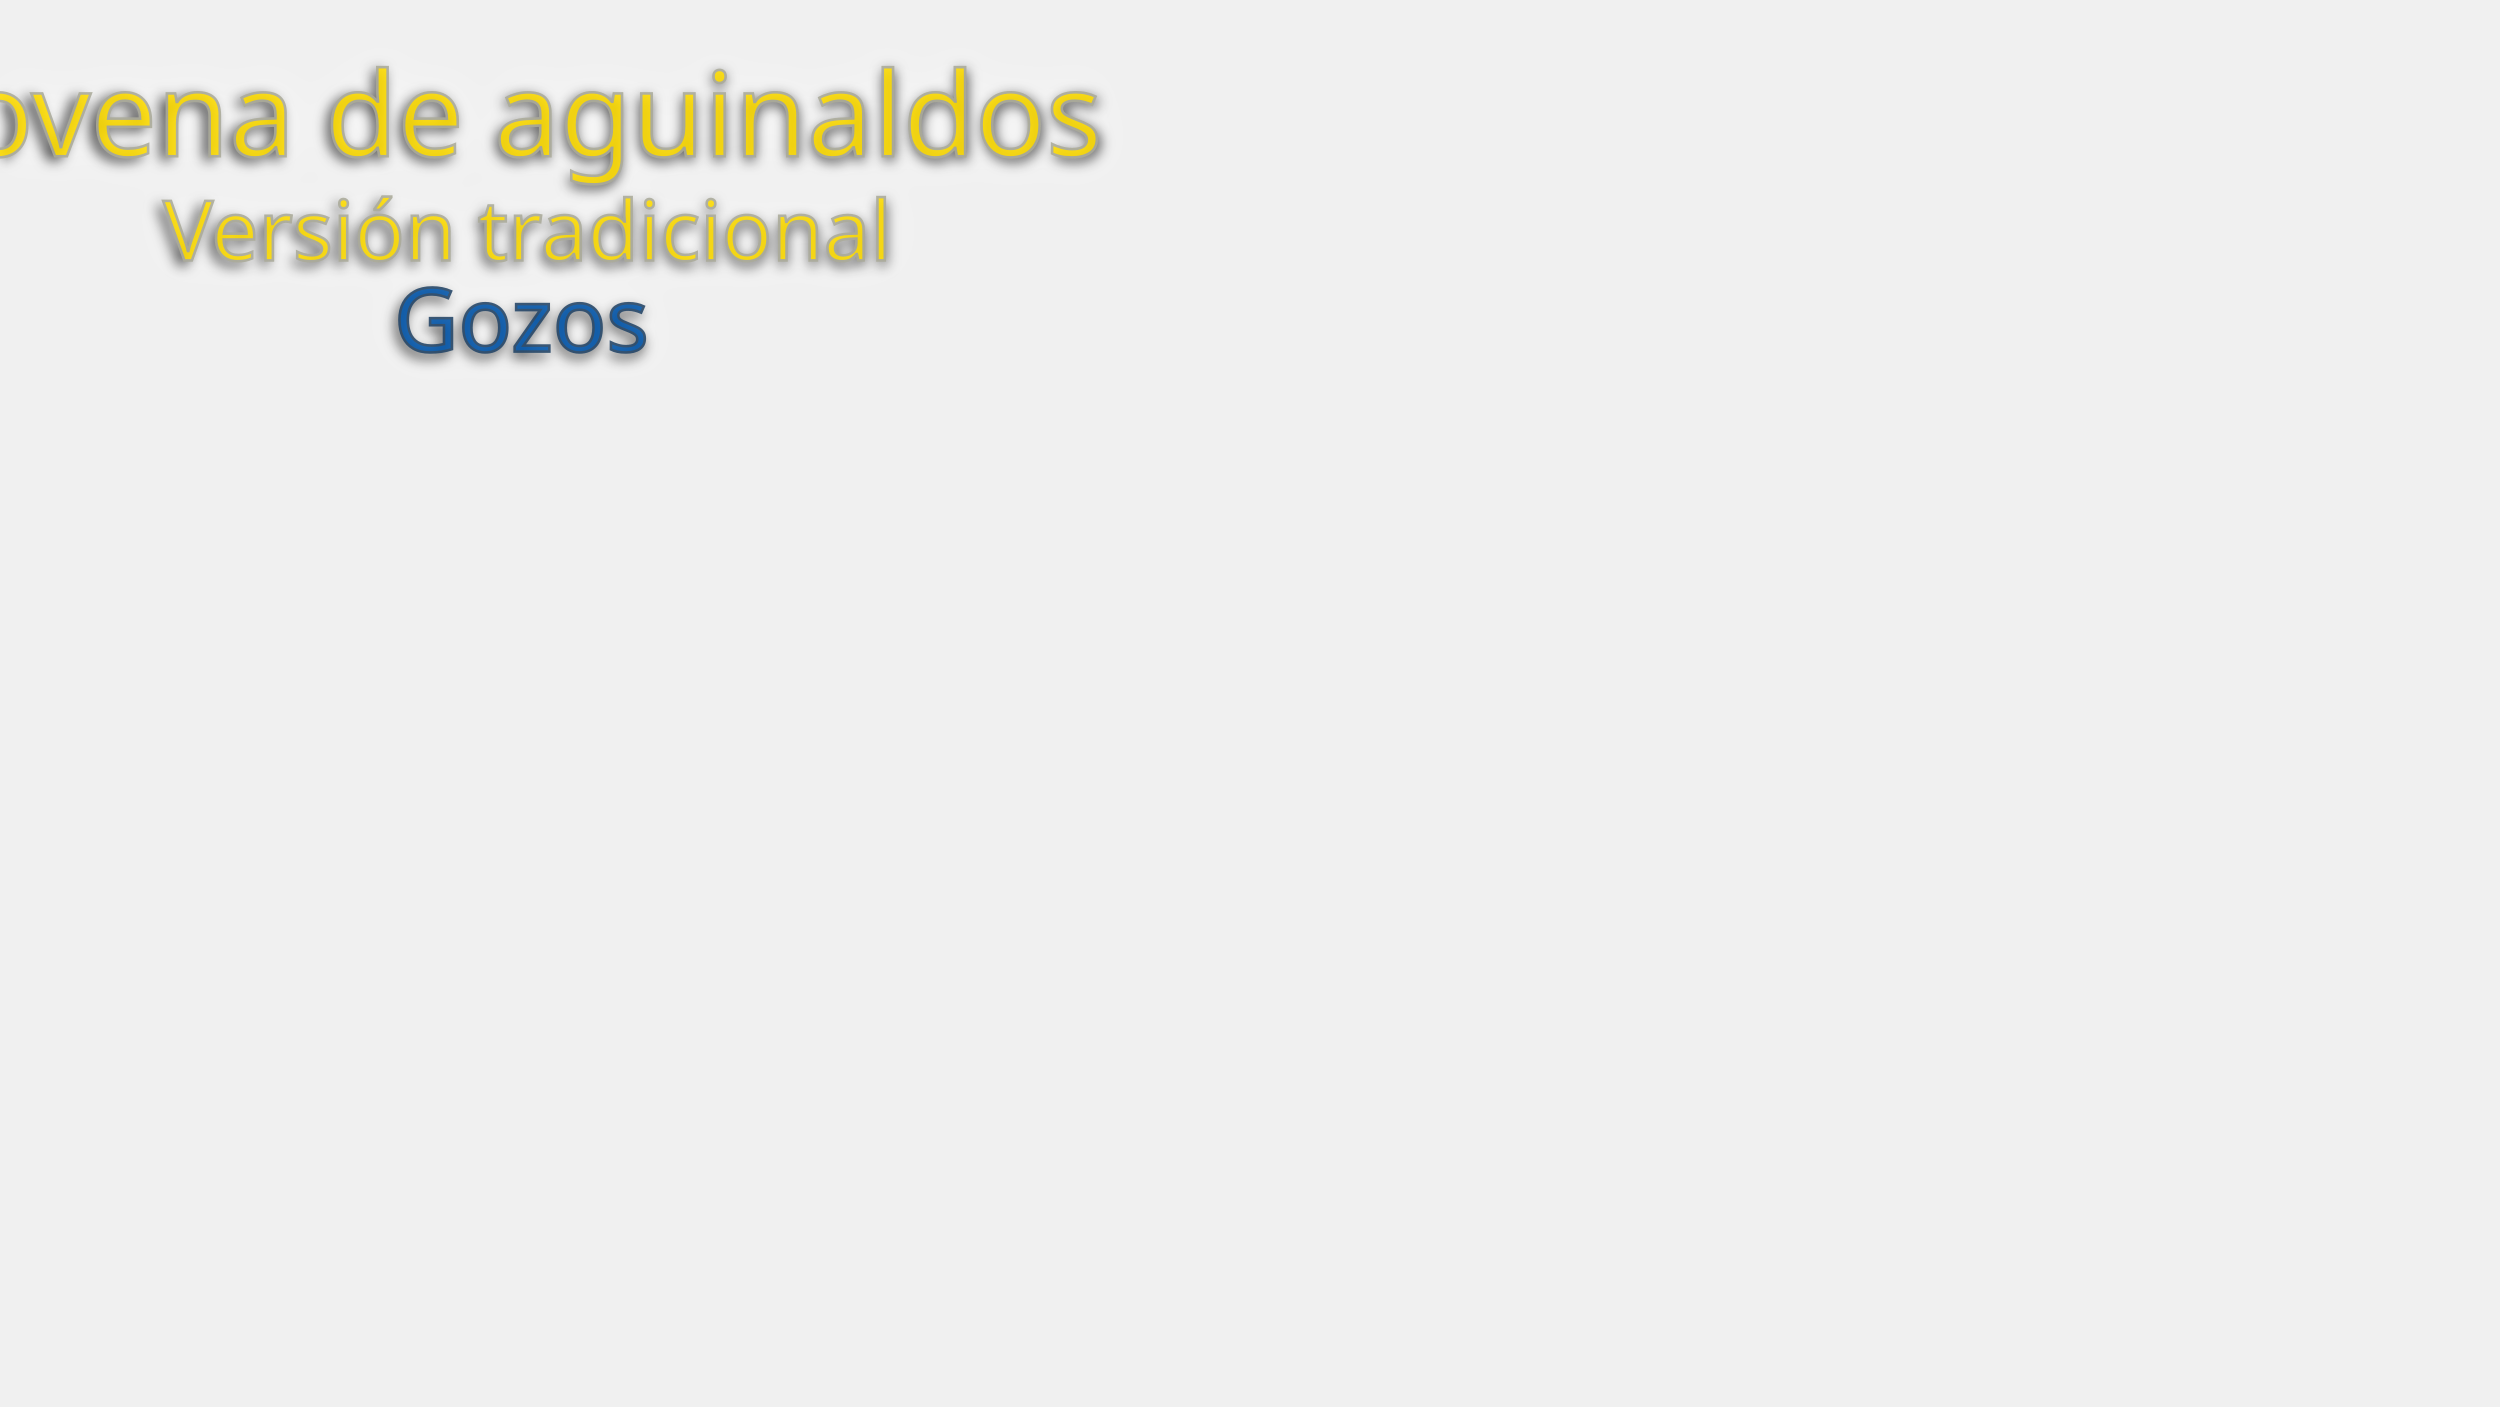
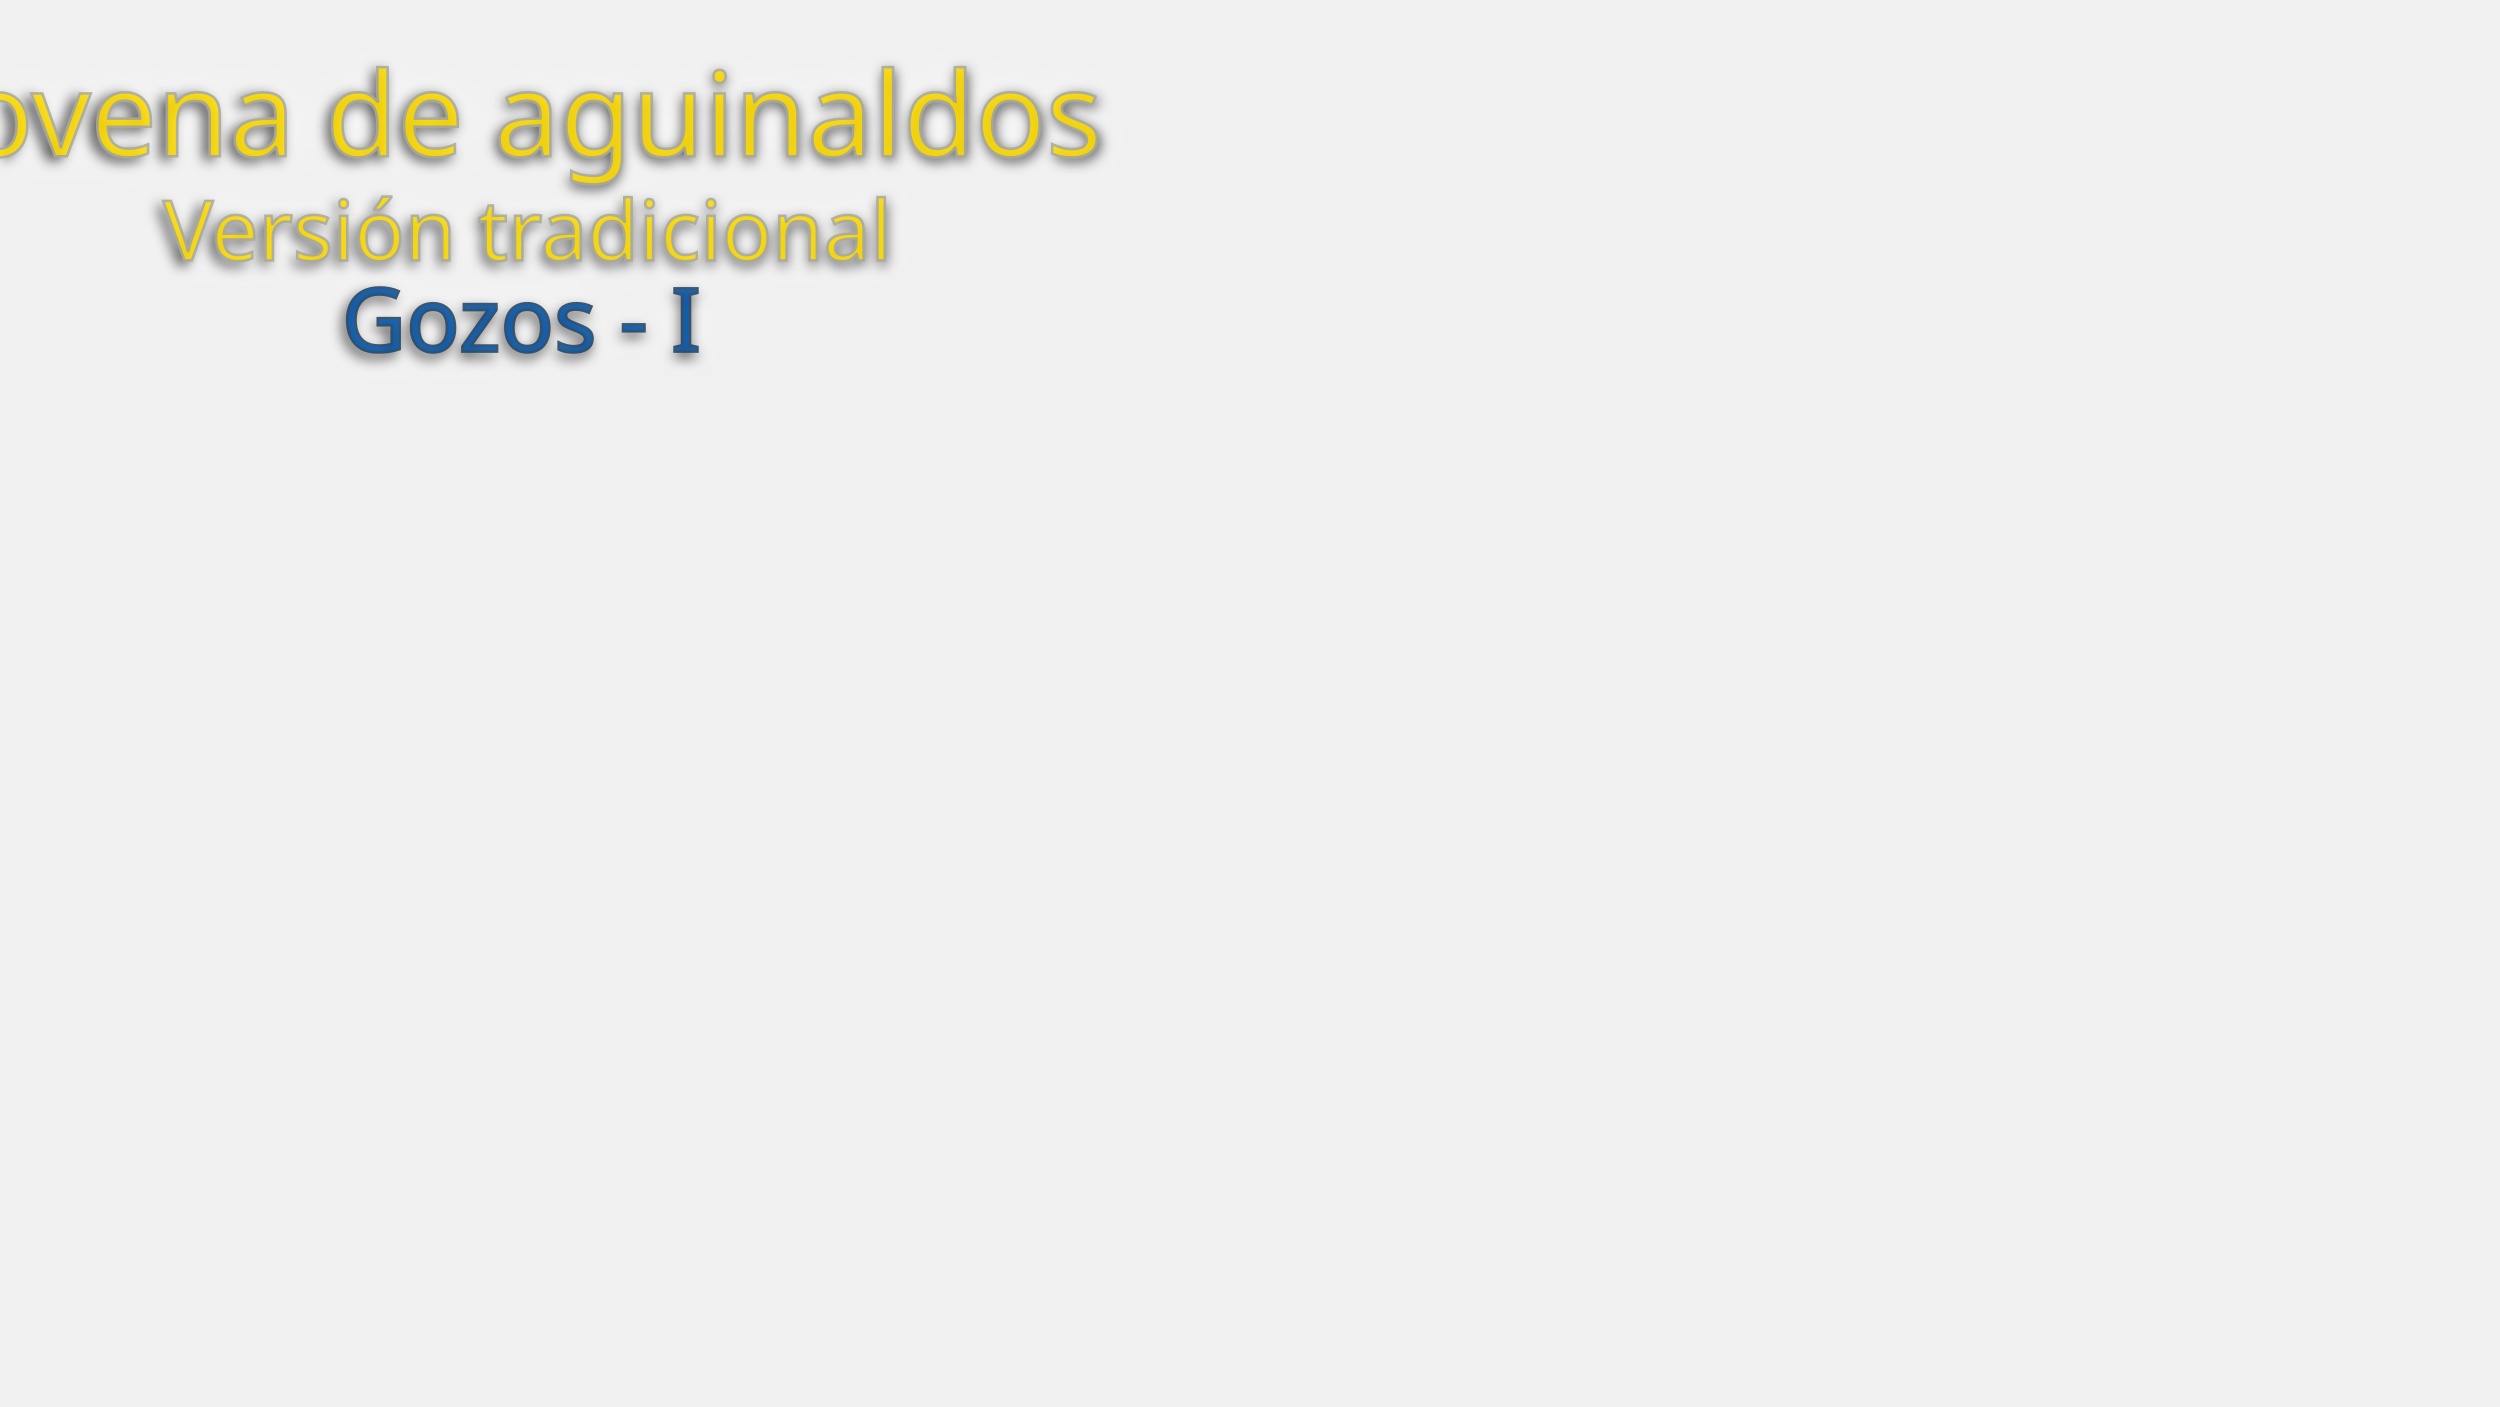
<svg xmlns="http://www.w3.org/2000/svg" xmlns:xlink="http://www.w3.org/1999/xlink" id="novena-todos-4" width="1920" height="1080" version="1.1">
  <defs id="definiciones">
    <linearGradient id="linearGradient3953">
      <stop id="stop3955" style="stop-color:#883377;stop-opacity:1;" offset="0" />
      <stop id="stop3957" style="stop-color:#398833;stop-opacity:1;" offset="1" />
    </linearGradient>
    <filter id="f-glow" color-interpolation-filters="sRGB">
      <feGaussianBlur id="g-glow" stdDeviation="15" />
    </filter>
    <filter id="f-shad" color-interpolation-filters="sRGB">
      <feGaussianBlur id="g-shad" stdDeviation="5" />
    </filter>
  </defs>
  <g id="layer1">
    <g id="glow" style="fill:#ffffff;filter:url(#f-glow)">
      <use id="gl-tit" x="0" y="0" xlink:href="#titulo" width="1920" height="1080" />
      <use id="gl-sub" x="0" y="0" xlink:href="#subtitulo" width="1920" height="1080" />
      <use id="gl-res" xlink:href="#resumen" y="0" x="0" width="1920" height="1080" />
      <use id="gl-txt" x="0" y="0" xlink:href="#texto" />
    </g>
    <g id="shadow" style="opacity:0.75;fill:#000000;filter:url(#f-shad)" transform="matrix(1.01,0,0,1.01,-6,2)">
      <use id="sh-tit" x="0" y="0" xlink:href="#titulo" width="1920" height="1080" />
      <use id="sh-sub" x="0" y="0" xlink:href="#subtitulo" width="1920" height="1080" />
      <use id="sh-res" x="0" y="0" xlink:href="#resumen" />
      <use id="sh-txt" x="0" y="0" xlink:href="#texto" />
    </g>
    <g id="foreground">
      <g id="amarillo" style="opacity:0.875;fill:#ffdd00;stroke:#aaaa99;stroke-width:2">
        <text id="titulo" xml:space="preserve" style="font-size:90px;text-align:center;text-anchor:middle;font-family:Fette Haenel Fraktur;-inkscape-font-specification:Fette Haenel Fraktur" x="480" y="105">
          <tspan id="titulo-s" x="480" y="120">Novena de aguinaldos</tspan>
        </text>
        <text id="subtitulo" y="180" x="480" style="font-size:64px;text-align:center;text-anchor:middle;font-family:DS Ballade" xml:space="preserve">
          <tspan id="subtitulo-s" y="200" x="480">Versión tradicional</tspan>
        </text>
      </g>
      <g id="azul" style="opacity:0.875;fill:#0055aa;stroke:#224466;stroke-width:2">
        <text id="resumen" xml:space="preserve" style="font-size:68px;text-align:center;text-anchor:middle;stroke-width:2;font-family:DS Ballade" x="480" y="280">
-           <tspan id="resumen-s" x="480" y="270">Gozos</tspan>
+           <tspan id="resumen-s" x="480" y="270">Gozos - I</tspan>
        </text>
      </g>
      <g id="glauco" style="opacity:0.875;fill:#ffee99;stroke:#998833;stroke-width:1">
-         <flowRoot id="texto" style="font-size:64px;font-weight:bold;text-align:justify;line-height:112.5%;text-anchor:start;font-family:Latin Modern Sans" xml:space="preserve">
+         <flowRoot id="texto" style="font-size:85px;font-weight:bold;text-align:justify;line-height:125%;text-anchor:start;font-family:Latin Modern Sans" xml:space="preserve">
          <flowRegion id="texto-r">
            <path id="texto-q" d="m 32,322 982,0 -138,732 -798,0 z" style="font-size:64px;font-weight:bold;text-align:justify;line-height:116%;text-anchor:start;fill:none;stroke:#000000;stroke-width:1px;stroke-linecap:butt;stroke-linejoin:miter;stroke-opacity:1;font-family:Latin Modern Sans;-inkscape-font-specification:Latin Modern Sans Bold" />
          </flowRegion>
-           <flowPara id="texto-p" />
+           <flowPara id="texto-p">¡Oh Sapiencia suma</flowPara>
+           <flowPara id="texto-p2">del Dios soberano,</flowPara>
+           <flowPara id="texto-p3">que al nivel de un niño</flowPara>
+           <flowPara id="texto-p4">te hayas rebajado!</flowPara>
        </flowRoot>
      </g>
    </g>
  </g>
</svg>
